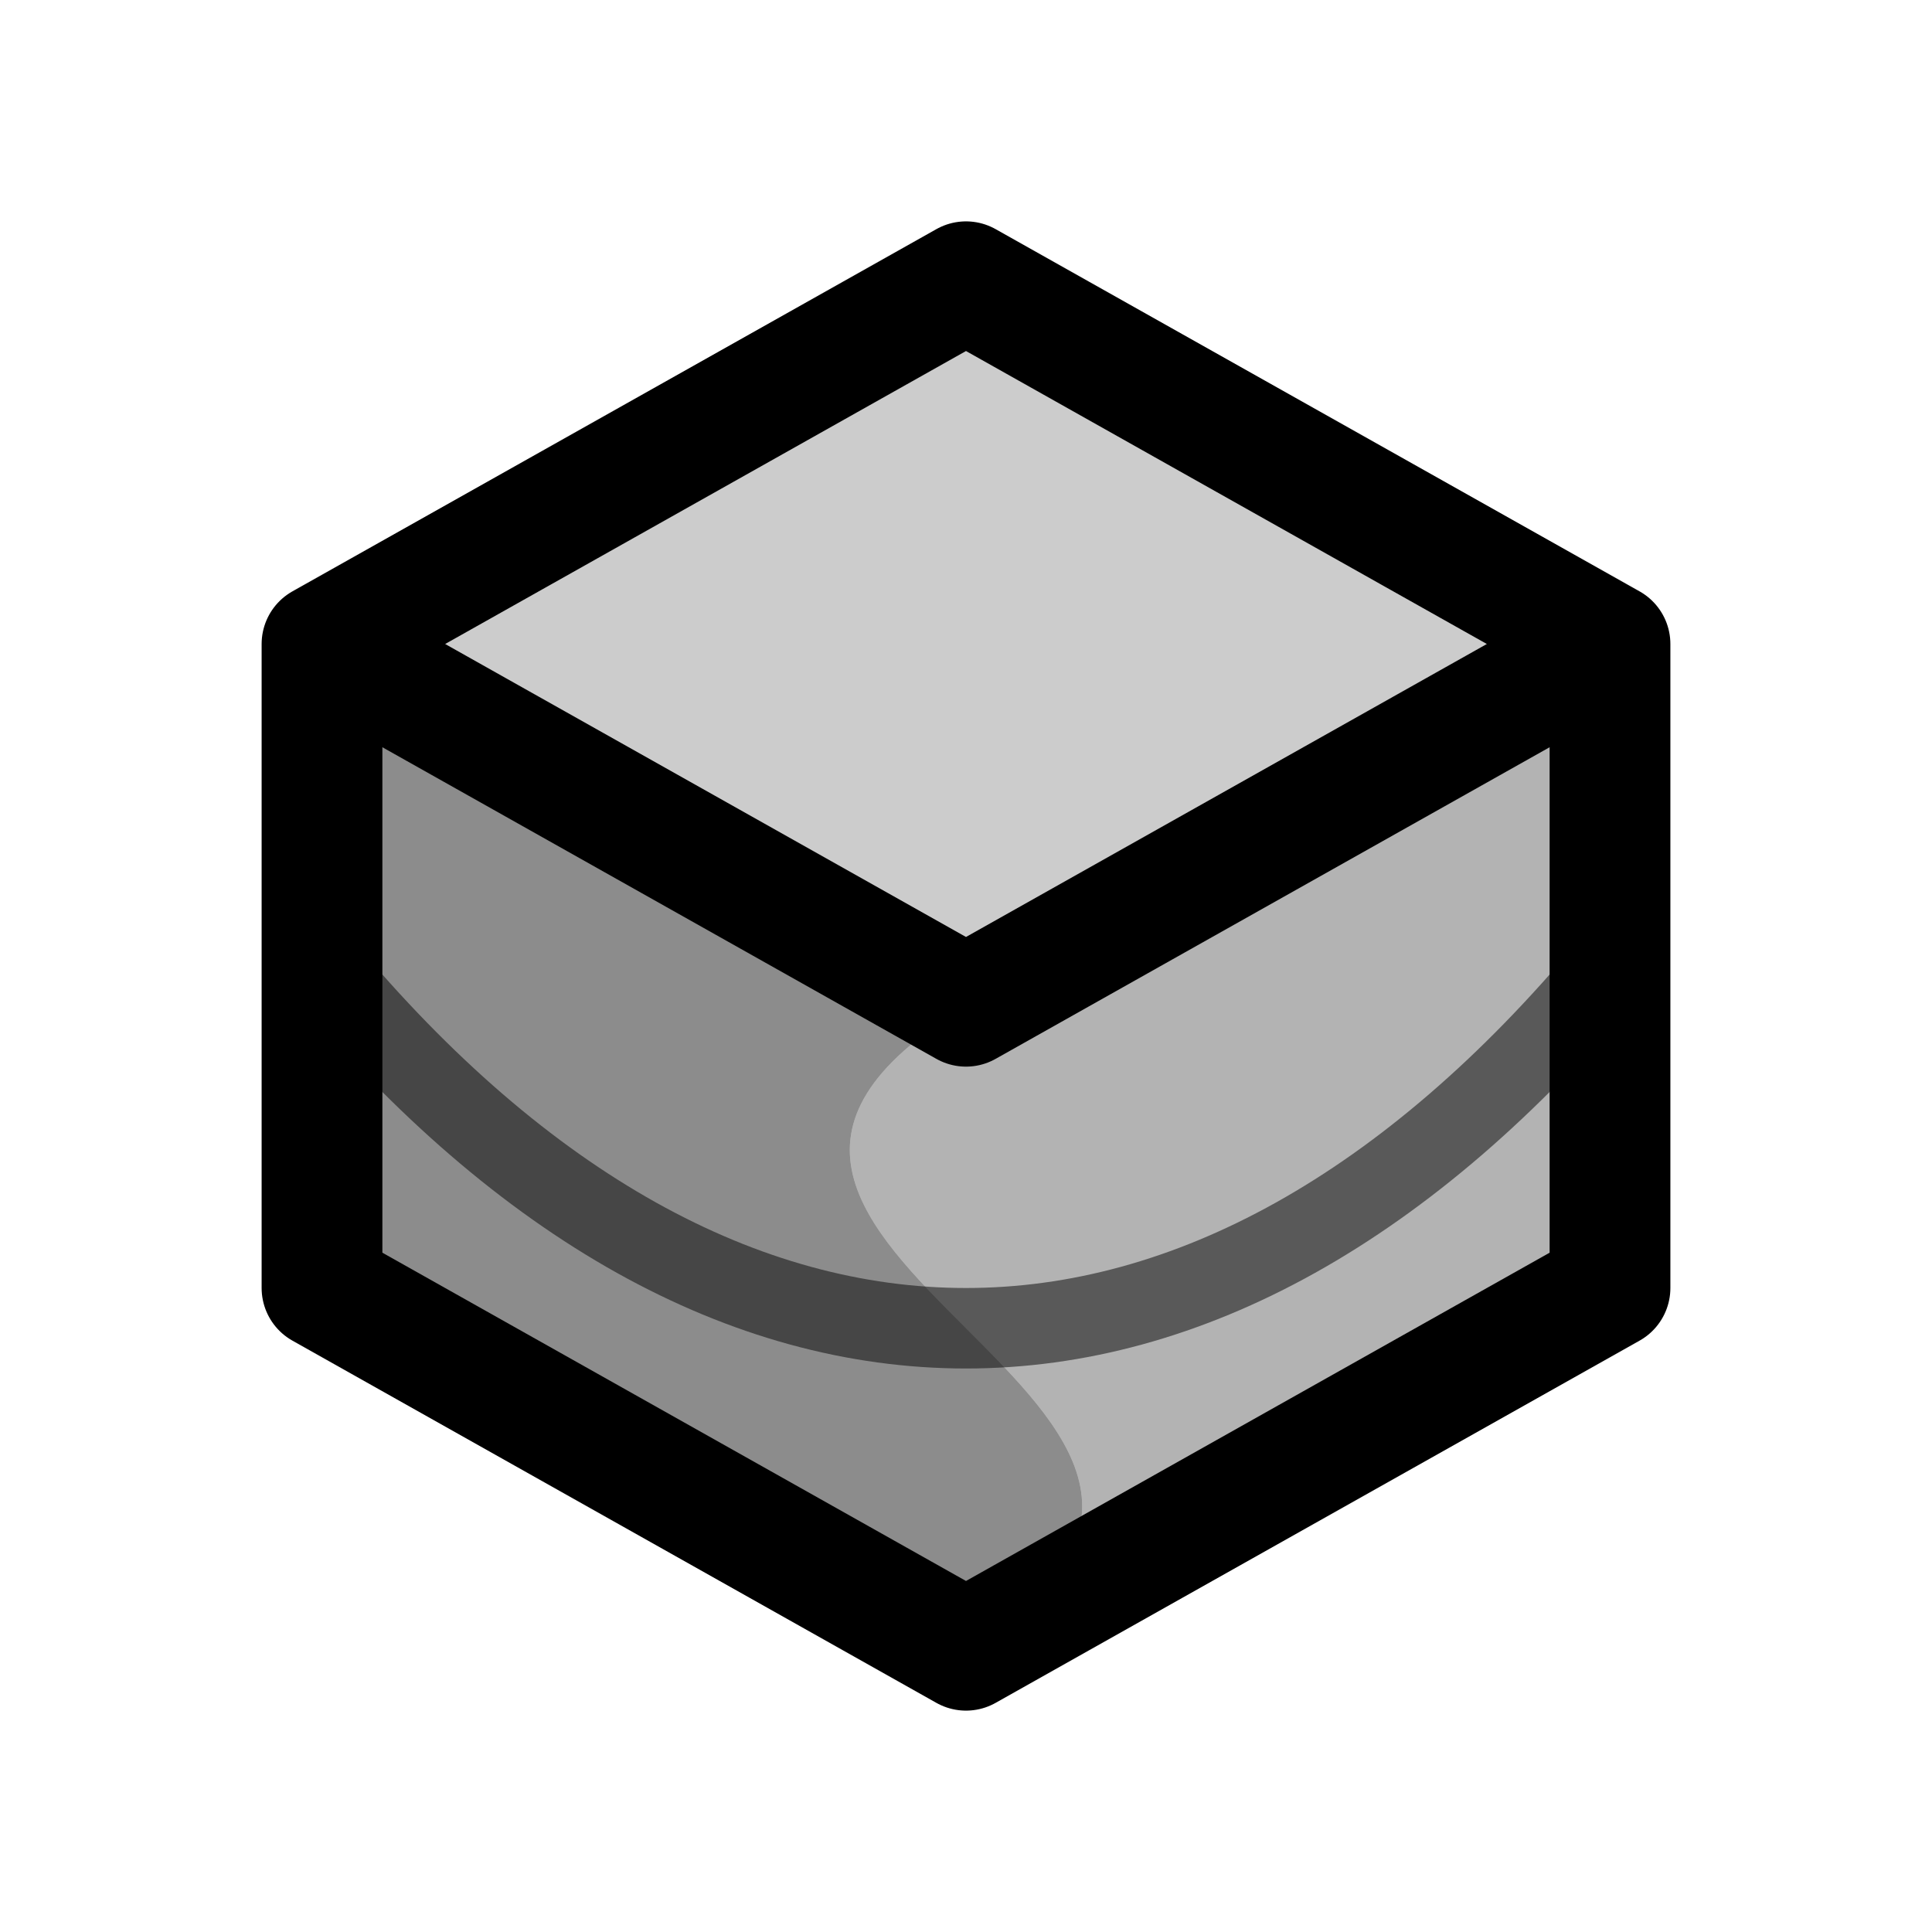
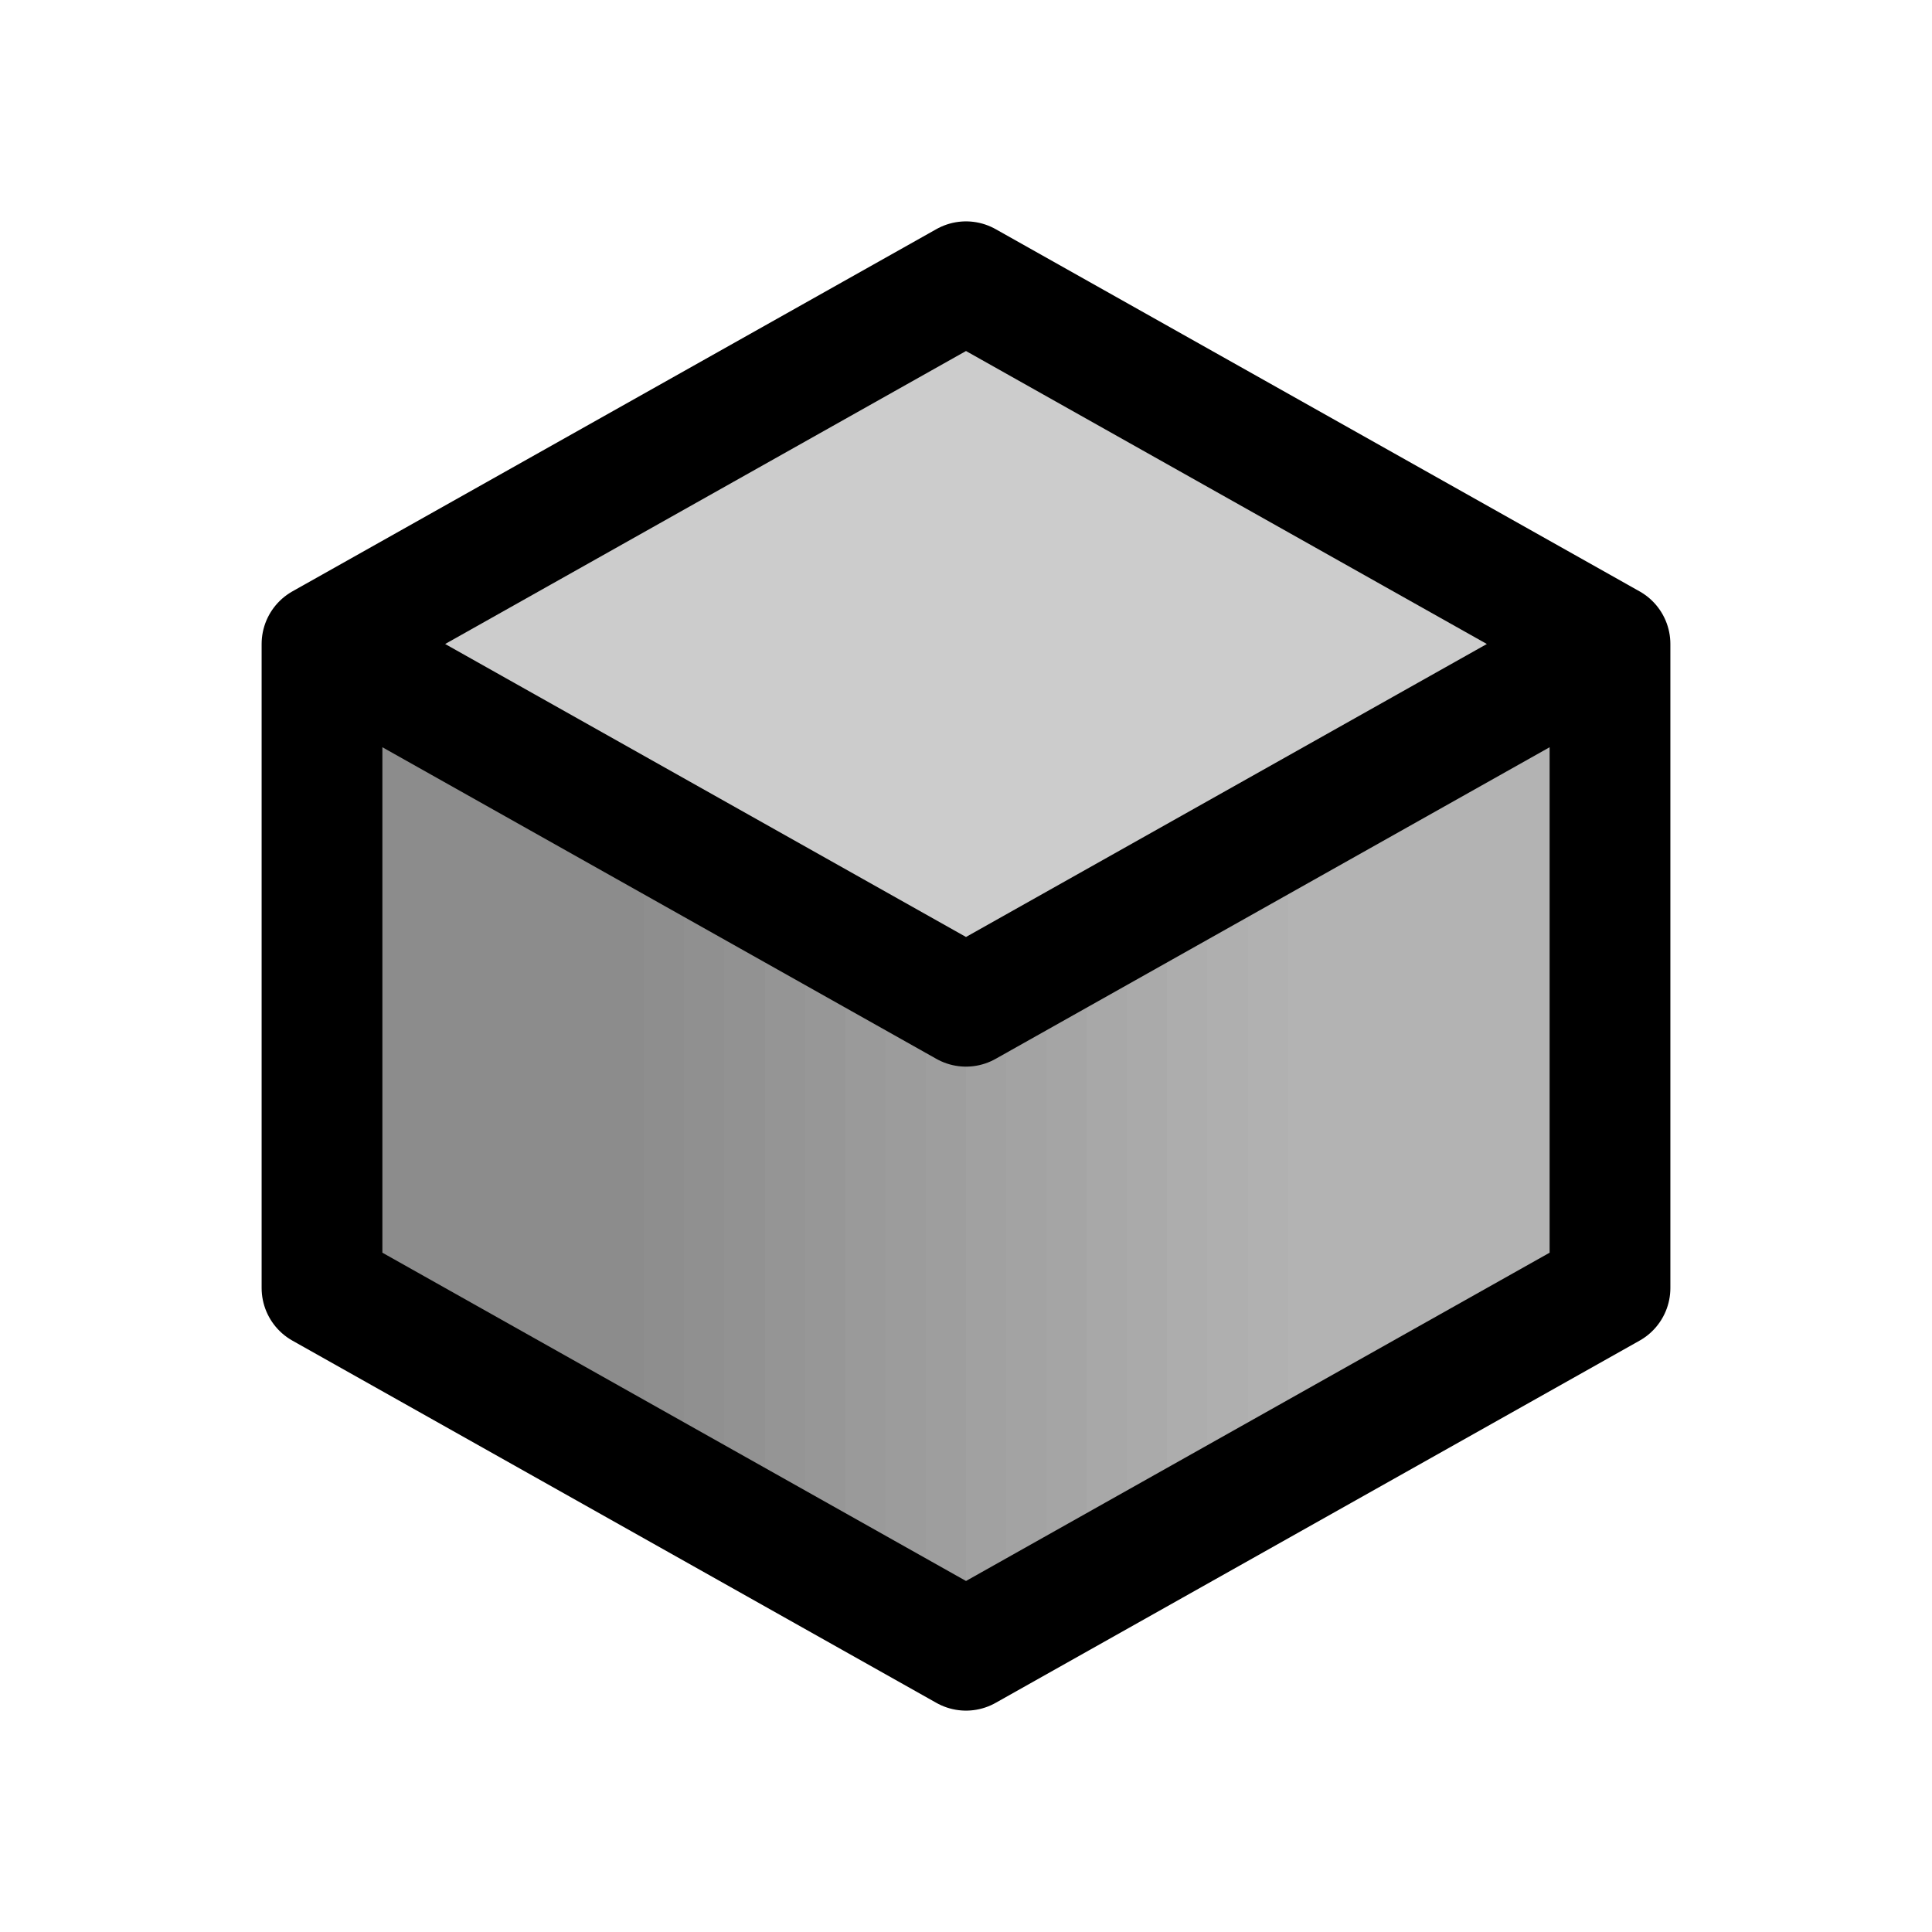
<svg xmlns="http://www.w3.org/2000/svg" width="24" height="24" viewBox="0 0 24 24" fill="none" stroke="currentColor" stroke-width="2" stroke-linecap="round" stroke-linejoin="round">
  <path d="M12 3.5 20 8l-8 4.5L4 8Z" fill="currentColor" fill-opacity=".2" stroke="none" />
-   <path d="M4 8l8 4.5c-5 3 5 5 0 8L4 16Z" fill="currentColor" fill-opacity=".45" stroke="none" />
-   <path d="M12 12.5 20 8v8l-8 4.5c5-3-5-5 0-8Z" fill="currentColor" fill-opacity=".3" stroke="none" />
+   <g fill="currentColor" stroke="none" shape-rendering="crispEdges">
+     <path d="M4 8 8 10.25v8L4 16Z" fill-opacity="0.45" />
+     <path d="M8 10.25 8.5 10.531v8L8 18.25Z" fill-opacity="0.445" />
+     <path d="M8.5 10.531 9 10.812v8L8.5 18.531Z" fill-opacity="0.436" />
+     <path d="M9 10.812 9.5 11.094v8L9 18.812Z" fill-opacity="0.427" />
+     <path d="M9.5 11.094 10 11.375v8L9.5 19.094Z" fill-opacity="0.417" />
+     <path d="M10 11.375 10.5 11.656v8L10 19.375Z" fill-opacity="0.408" />
+     <path d="M10.5 11.656 11 11.938v8L10.5 19.656Z" fill-opacity="0.398" />
+     <path d="M11 11.938 11.5 12.219v8L11 19.938Z" fill-opacity="0.389" />
+     <path d="M11.5 12.219 12 12.5v8L11.5 20.219Z" fill-opacity="0.38" />
+     <path d="M12 12.5 12.5 12.219v8L12 20.5Z" fill-opacity="0.37" />
+     <path d="M12.5 12.219 13 11.938v8L12.5 20.219Z" fill-opacity="0.361" />
+     <path d="M13 11.938 13.5 11.656v8L13 19.938Z" fill-opacity="0.352" />
+     <path d="M13.5 11.656 14 11.375v8L13.5 19.656Z" fill-opacity="0.342" />
+     <path d="M14 11.375 14.5 11.094v8L14 19.375Z" fill-opacity="0.333" />
+     <path d="M14.5 11.094 15 10.812v8L14.5 19.094Z" fill-opacity="0.323" />
+     <path d="M15 10.812 15.5 10.531v8L15 18.812Z" fill-opacity="0.314" />
+     <path d="M15.5 10.531 16 10.25v8L15.5 18.531Z" fill-opacity="0.305" />
+     <path d="M16 10.25 20 8v8L16 18.25Z" fill-opacity="0.3" />
+   </g>
  <path d="M12 3.5 20 8v8l-8 4.5-8-4.5V8ZM4 8l8 4.5L20 8" stroke-width="1.5" />
-   <path d="M4 12c5 6 11 6 16 0" stroke-width="1" opacity=".5" />
</svg>
